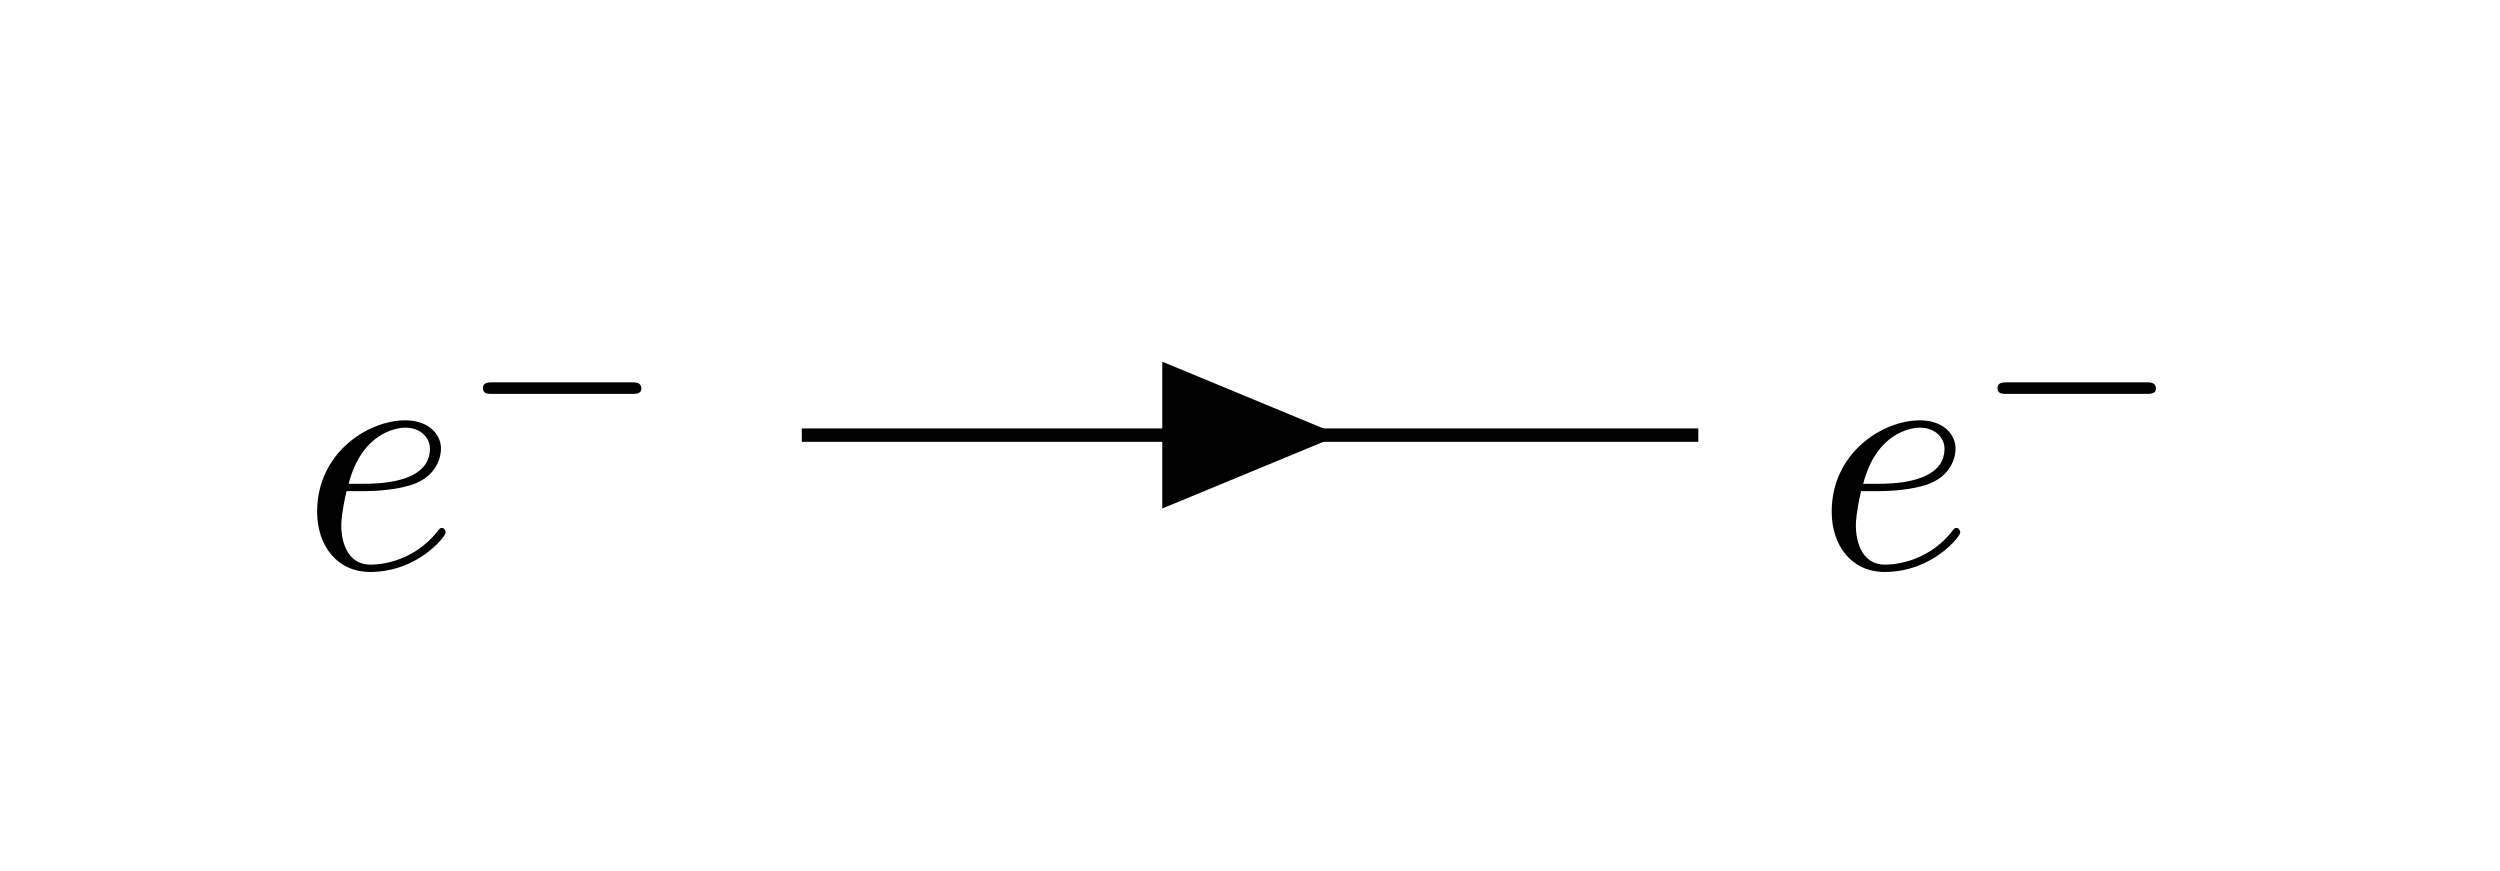
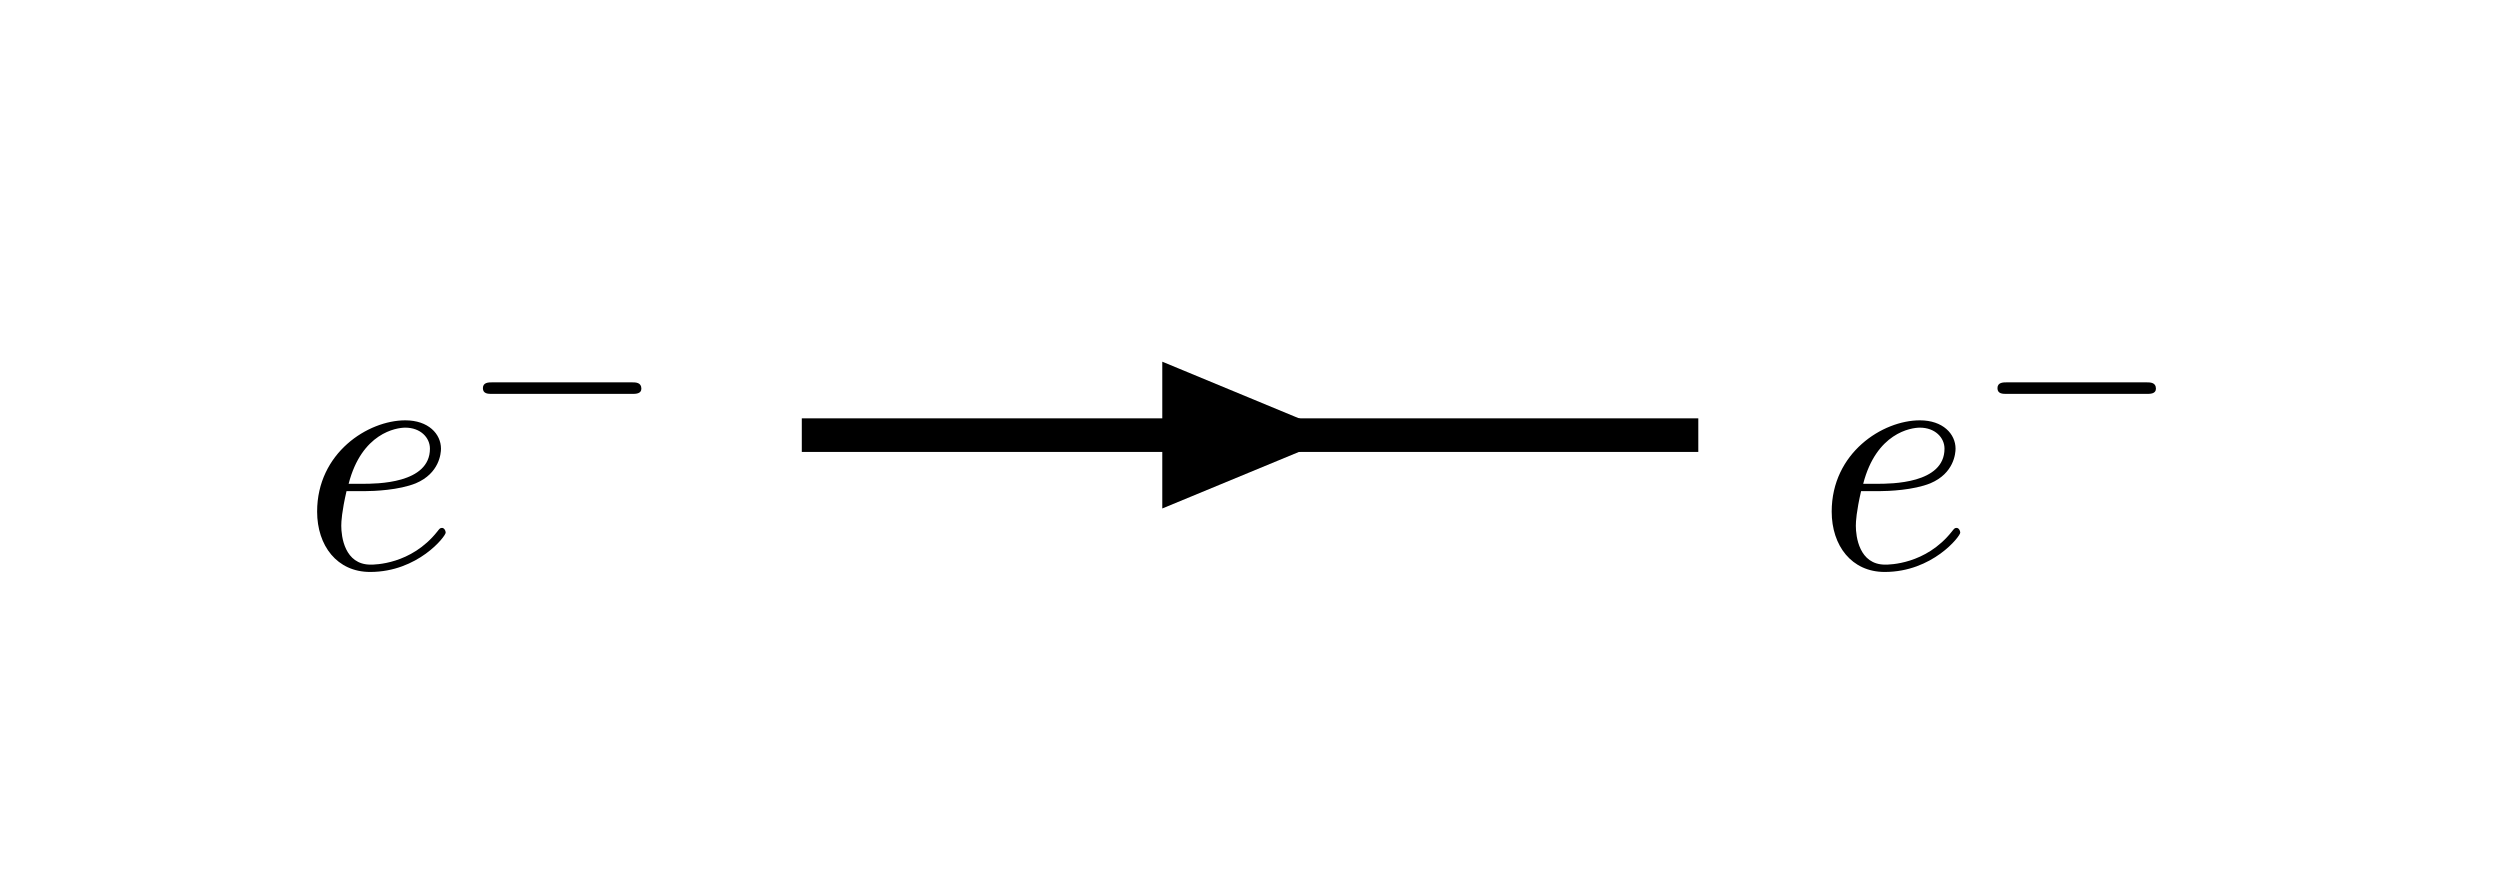
- <svg xmlns="http://www.w3.org/2000/svg" xmlns:xlink="http://www.w3.org/1999/xlink" width="148.884pt" height="51.824pt" viewBox="0 0 74.442 25.912" version="1.1">
+ <svg xmlns="http://www.w3.org/2000/svg" xmlns:xlink="http://www.w3.org/1999/xlink" width="148.884None" height="51.824None" viewBox="0 0 74.442 25.912">
  <defs>
    <g>
-       <symbol overflow="visible" id="glyph0-0">
-         <path style="stroke:none;" d="" />
-       </symbol>
-       <symbol overflow="visible" id="glyph0-1">
-         <path style="stroke:none;" d="M 1.859 -2.297 C 2.156 -2.297 2.891 -2.328 3.391 -2.531 C 4.094 -2.828 4.141 -3.422 4.141 -3.562 C 4.141 -4 3.766 -4.406 3.078 -4.406 C 1.969 -4.406 0.453 -3.438 0.453 -1.688 C 0.453 -0.672 1.047 0.109 2.031 0.109 C 3.453 0.109 4.281 -0.953 4.281 -1.062 C 4.281 -1.125 4.234 -1.203 4.172 -1.203 C 4.109 -1.203 4.094 -1.172 4.031 -1.094 C 3.25 -0.109 2.156 -0.109 2.047 -0.109 C 1.266 -0.109 1.172 -0.953 1.172 -1.266 C 1.172 -1.391 1.188 -1.688 1.328 -2.297 Z M 1.391 -2.516 C 1.781 -4.031 2.812 -4.188 3.078 -4.188 C 3.531 -4.188 3.812 -3.891 3.812 -3.562 C 3.812 -2.516 2.219 -2.516 1.797 -2.516 Z M 1.391 -2.516 " />
-       </symbol>
-       <symbol overflow="visible" id="glyph1-0">
-         <path style="stroke:none;" d="" />
-       </symbol>
-       <symbol overflow="visible" id="glyph1-1">
-         <path style="stroke:none;" d="M 5.188 -1.578 C 5.297 -1.578 5.469 -1.578 5.469 -1.734 C 5.469 -1.922 5.297 -1.922 5.188 -1.922 L 1.031 -1.922 C 0.922 -1.922 0.75 -1.922 0.75 -1.75 C 0.75 -1.578 0.906 -1.578 1.031 -1.578 Z M 5.188 -1.578 " />
-       </symbol>
+       <g id="glyph-0-0">
+         <path d="M 1.859 -2.297 C 2.156 -2.297 2.891 -2.328 3.391 -2.531 C 4.094 -2.828 4.141 -3.422 4.141 -3.562 C 4.141 -4 3.766 -4.406 3.078 -4.406 C 1.969 -4.406 0.453 -3.438 0.453 -1.688 C 0.453 -0.672 1.047 0.109 2.031 0.109 C 3.453 0.109 4.281 -0.953 4.281 -1.062 C 4.281 -1.125 4.234 -1.203 4.172 -1.203 C 4.109 -1.203 4.094 -1.172 4.031 -1.094 C 3.25 -0.109 2.156 -0.109 2.047 -0.109 C 1.266 -0.109 1.172 -0.953 1.172 -1.266 C 1.172 -1.391 1.188 -1.688 1.328 -2.297 Z M 1.391 -2.516 C 1.781 -4.031 2.812 -4.188 3.078 -4.188 C 3.531 -4.188 3.812 -3.891 3.812 -3.562 C 3.812 -2.516 2.219 -2.516 1.797 -2.516 Z M 1.391 -2.516 " />
+       </g>
+       <g id="glyph-1-0">
+         <path d="M 5.188 -1.578 C 5.297 -1.578 5.469 -1.578 5.469 -1.734 C 5.469 -1.922 5.297 -1.922 5.188 -1.922 L 1.031 -1.922 C 0.922 -1.922 0.75 -1.922 0.75 -1.75 C 0.75 -1.578 0.906 -1.578 1.031 -1.578 Z M 5.188 -1.578 " />
+       </g>
    </g>
  </defs>
-   <g id="surface1">
-     <path style="fill:none;stroke-width:0.399;stroke-linecap:butt;stroke-linejoin:miter;stroke:rgb(0%,0%,0%);stroke-opacity:1;stroke-miterlimit:10;" d="M 9.203 -0.001 L 35.898 -0.001 " transform="matrix(1,0,0,-1,14.672,12.956)" />
-     <path style=" stroke:none;fill-rule:nonzero;fill:rgb(0%,0%,0%);fill-opacity:1;" d="M 39.887 12.957 L 34.609 10.77 L 34.609 15.141 Z M 39.887 12.957 " />
-     <g style="fill:rgb(0%,0%,0%);fill-opacity:1;">
-       <use xlink:href="#glyph0-1" x="8.99" y="16.922" />
-     </g>
-     <g style="fill:rgb(0%,0%,0%);fill-opacity:1;">
-       <use xlink:href="#glyph1-1" x="13.629" y="13.307" />
-     </g>
-     <g style="fill:rgb(0%,0%,0%);fill-opacity:1;">
-       <use xlink:href="#glyph0-1" x="54.089" y="16.922" />
-     </g>
-     <g style="fill:rgb(0%,0%,0%);fill-opacity:1;">
-       <use xlink:href="#glyph1-1" x="58.728" y="13.307" />
-     </g>
+   <path fill="none" stroke-width="0.797None" stroke-linecap="butt" stroke-linejoin="miter" stroke="rgb(0%, 0%, 0%)" stroke-opacity="1" stroke-miterlimit="10" d="M 9.203 -0.001 L 35.898 -0.001 " transform="matrix(1, 0, 0, -1, 14.672, 12.956)" />
+   <path fill-rule="nonzero" fill="rgb(0%, 0%, 0%)" fill-opacity="1" d="M 39.887 12.957 L 34.609 10.77 L 34.609 15.141 Z M 39.887 12.957 " />
+   <g fill="rgb(0%, 0%, 0%)" fill-opacity="1">
+     <use xlink:href="#glyph-0-0" x="8.99" y="16.922" />
+   </g>
+   <g fill="rgb(0%, 0%, 0%)" fill-opacity="1">
+     <use xlink:href="#glyph-1-0" x="13.629" y="13.307" />
+   </g>
+   <g fill="rgb(0%, 0%, 0%)" fill-opacity="1">
+     <use xlink:href="#glyph-0-0" x="54.089" y="16.922" />
+   </g>
+   <g fill="rgb(0%, 0%, 0%)" fill-opacity="1">
+     <use xlink:href="#glyph-1-0" x="58.728" y="13.307" />
  </g>
</svg>
